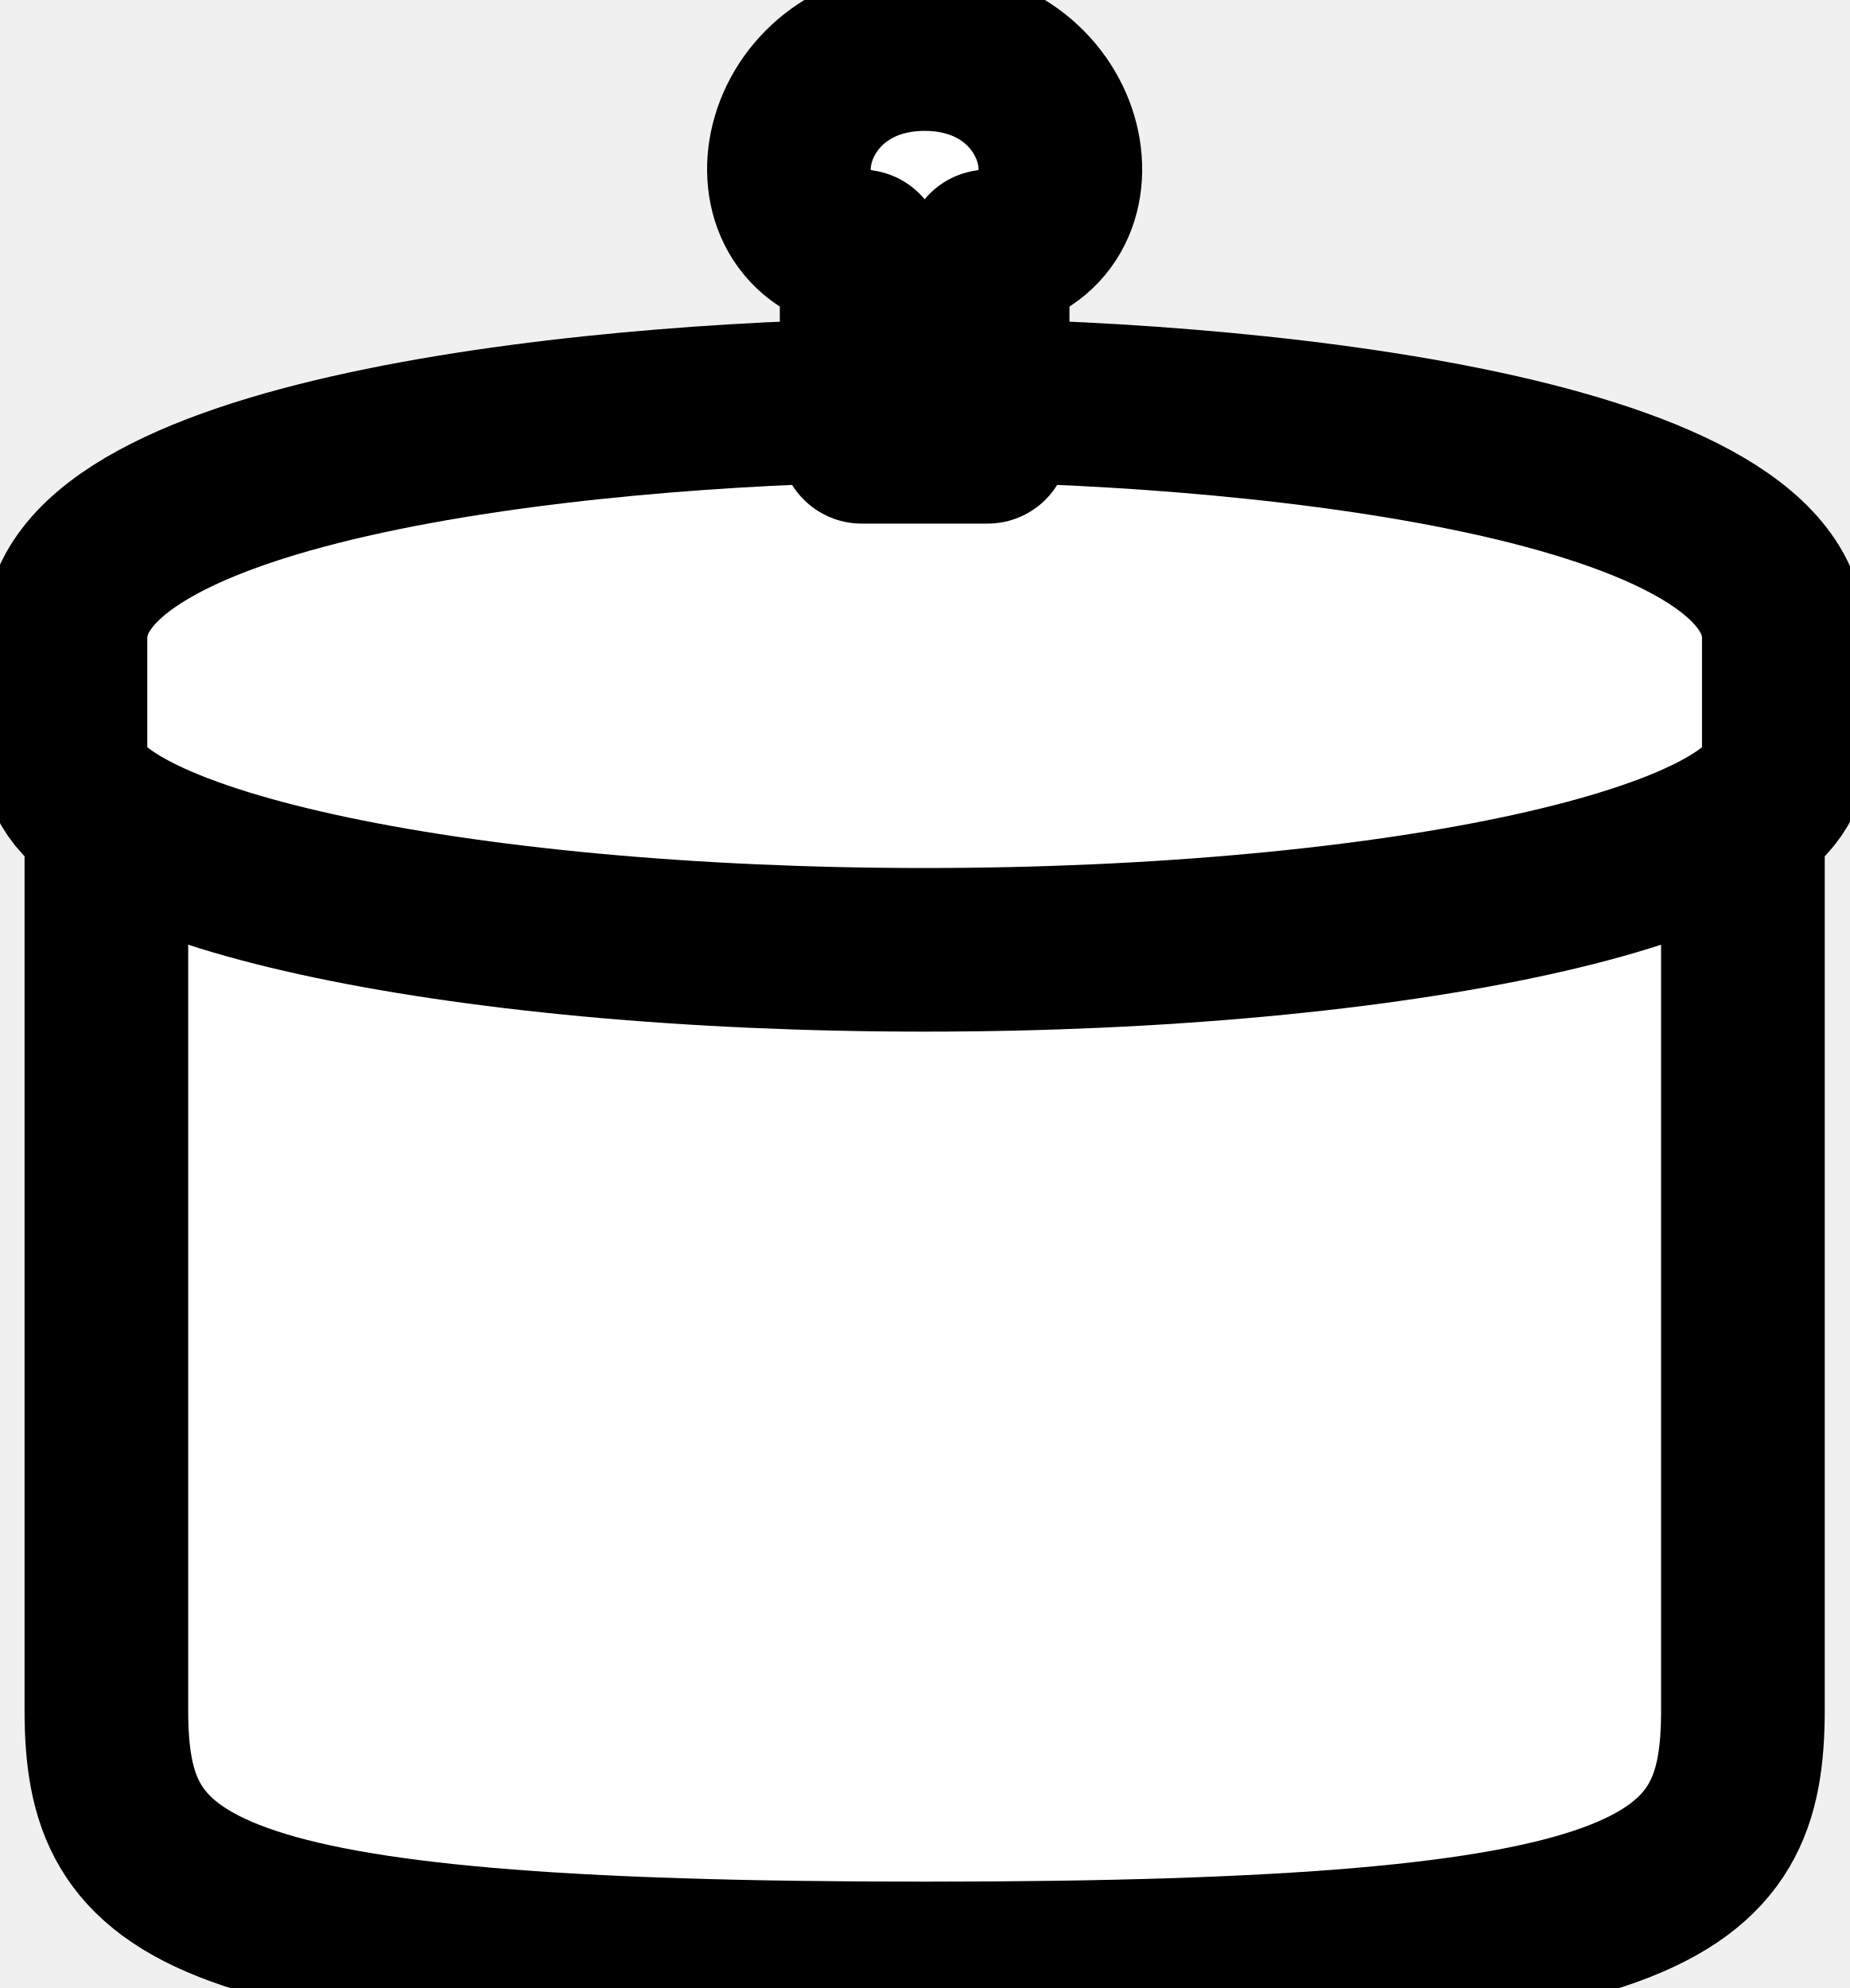
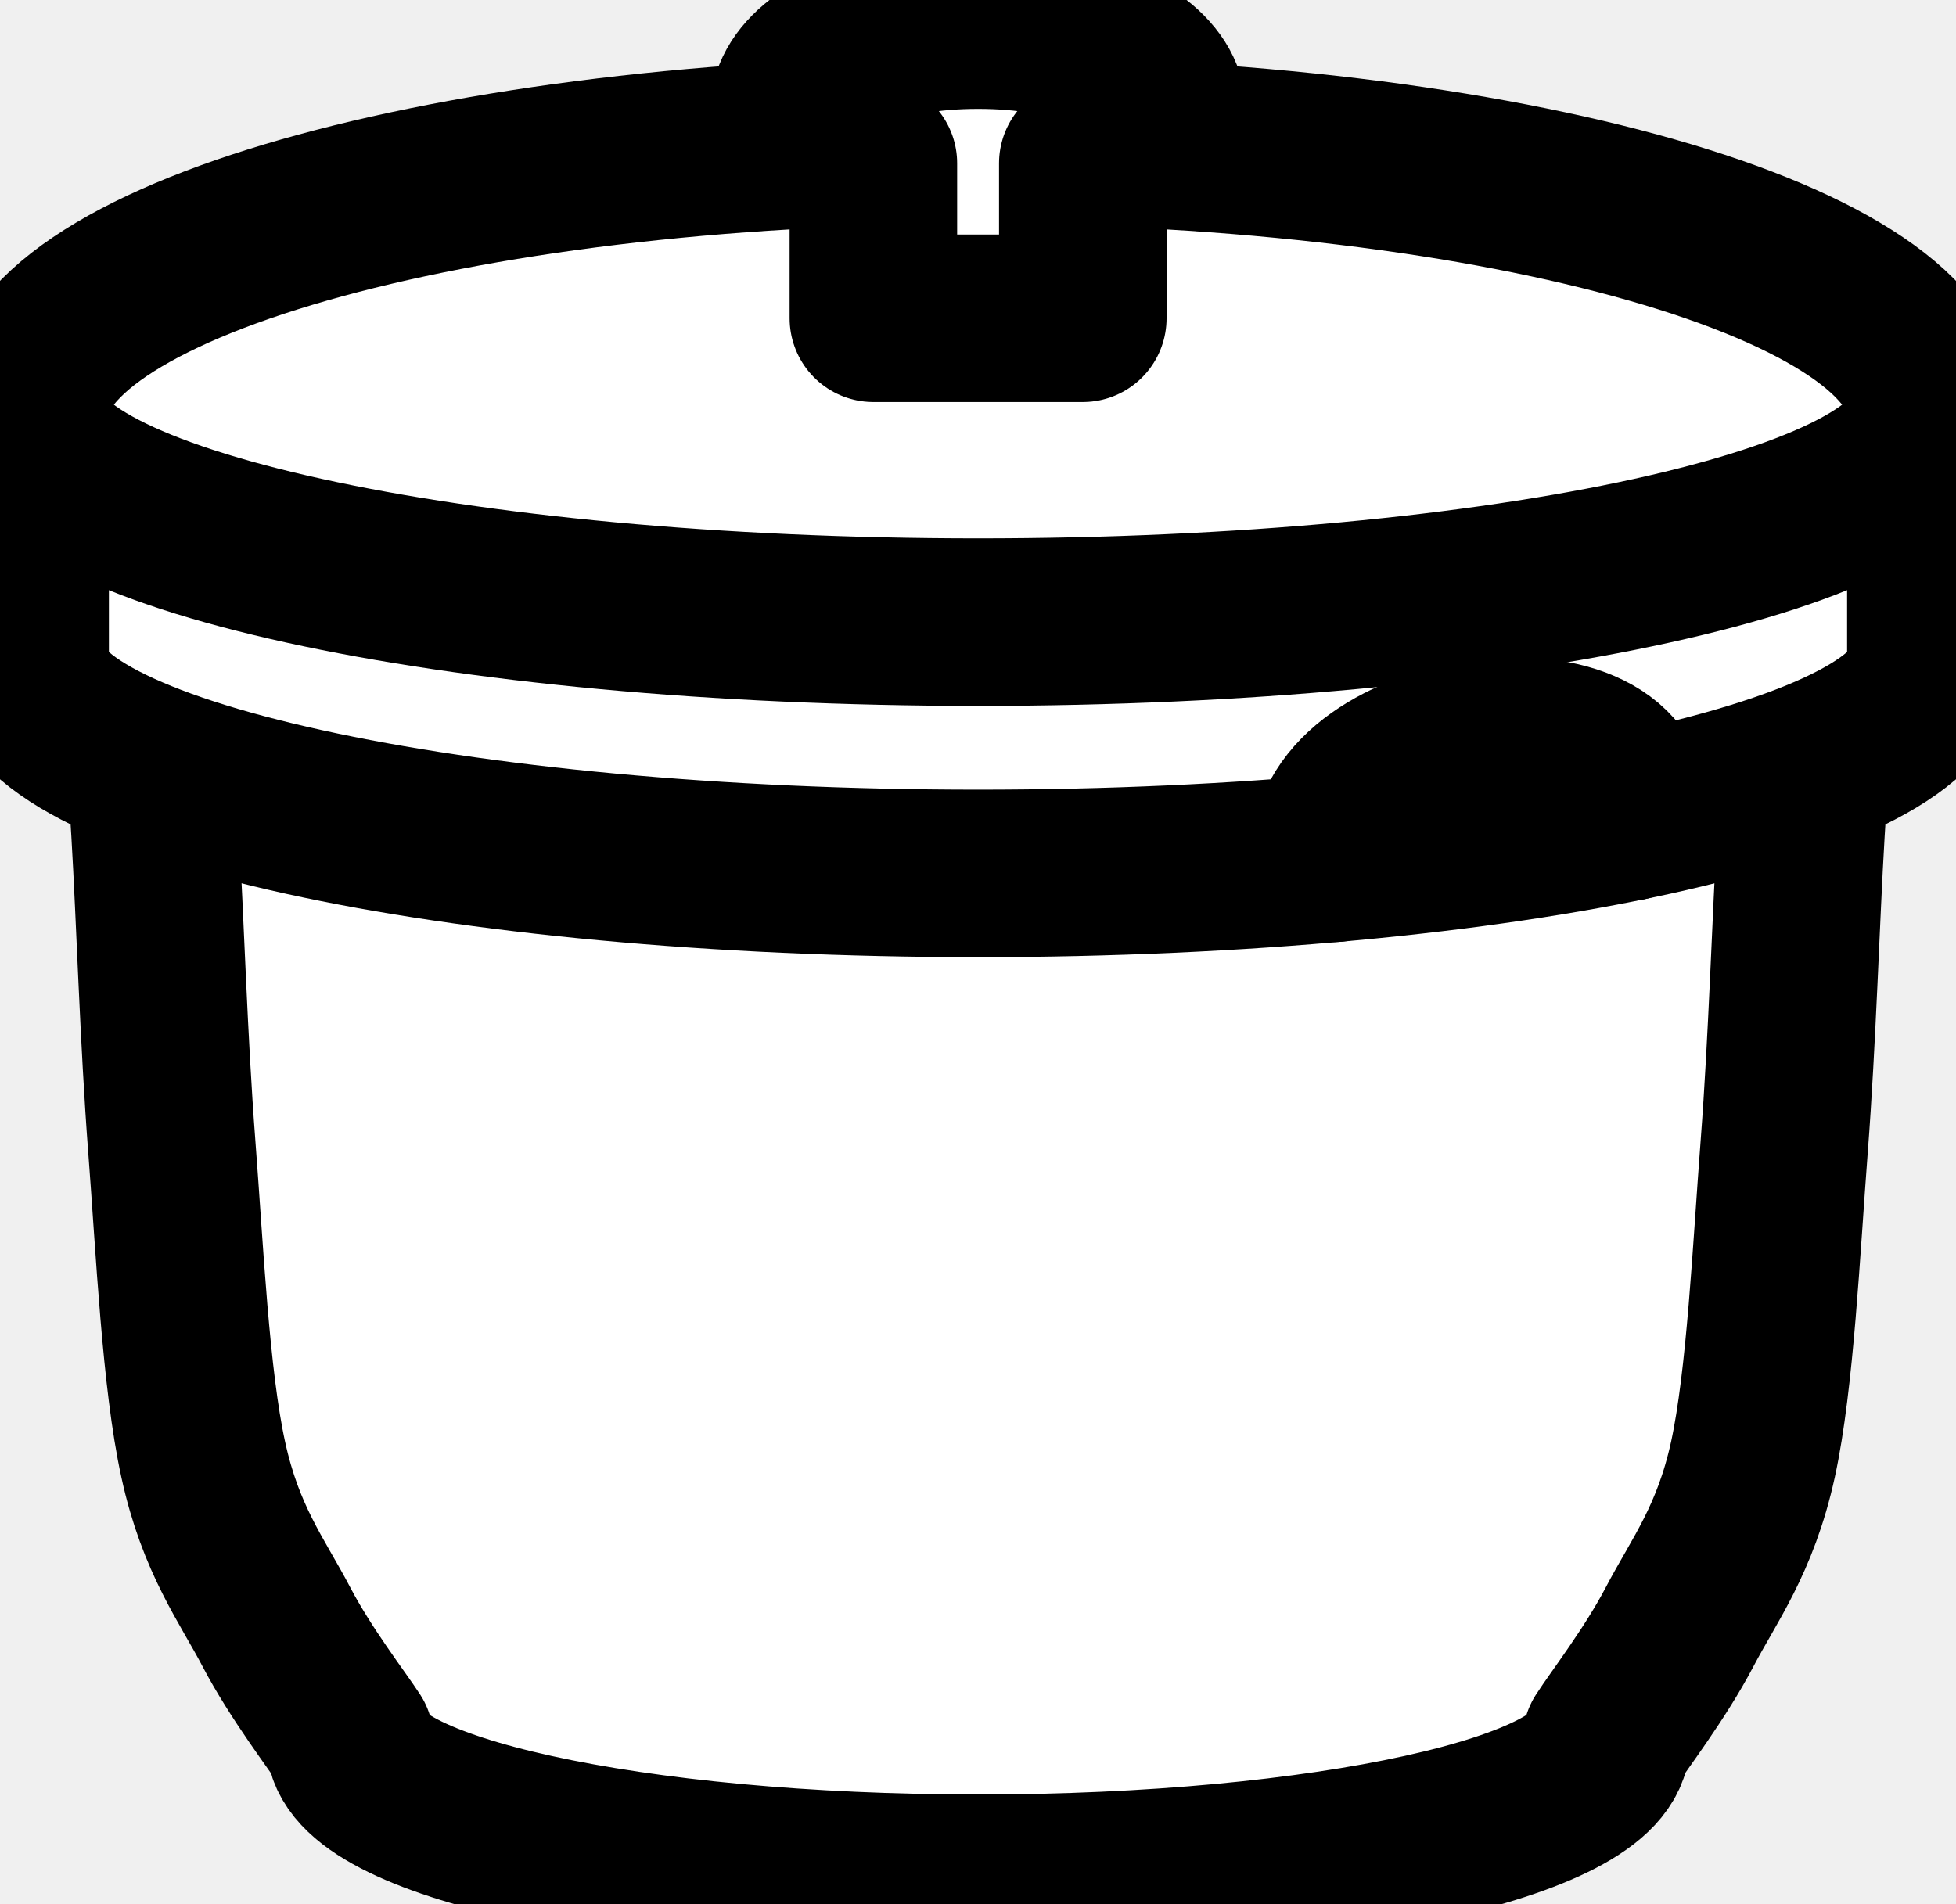
- <svg xmlns="http://www.w3.org/2000/svg" viewBox="0 0 11.3 12.15" fill="#fff" stroke="currentColor" stroke-width="1" stroke-linejoin="round" stroke-linecap="round">
-   <path d="M0.65 10.45C0.65 11.56 1.15 12 5.65 12C10.15 12 10.65 11.56 10.65 10.45L10.65 4.5L0.65 4.5Z" vector-effect="non-scaling-stroke" />
-   <path d="M0.4 3.9L0.4 4.65A5.25 1.155 0 0 0 10.9 4.65L10.9 3.9C10.9 2.76 7.488 2.445 5.65 2.445C3.812 2.445 0.4 2.76 0.4 3.9Z" vector-effect="non-scaling-stroke" />
-   <path d="M5.265 2.7L5.265 1.537C4.53 1.425 4.74 0.3 5.65 0.3C6.56 0.3 6.77 1.425 6.035 1.537L6.035 2.7Z" vector-effect="non-scaling-stroke" />
+ <svg xmlns="http://www.w3.org/2000/svg" viewBox="0 0 11.675 11.363" data-axis="5.838" fill="#fff" stroke="currentColor" stroke-width="1" stroke-linejoin="round" stroke-linecap="round">
+   <path class="f" d="M2.088 10.388C2.088 10.844 3.766 11.213 5.838 11.213C7.909 11.213 9.588 10.844 9.588 10.388C9.660 10.275 9.879 9.992 10.025 9.713C10.171 9.434 10.358 9.192 10.463 8.713C10.567 8.234 10.602 7.463 10.650 6.838C10.698 6.213 10.719 5.484 10.750 4.963C10.781 4.442 10.823 3.921 10.838 3.713C10.838 3.105 8.599 2.613 5.838 2.613C3.076 2.613 0.837 3.105 0.837 3.713C0.852 3.921 0.894 4.442 0.925 4.963C0.956 5.484 0.977 6.213 1.025 6.838C1.073 7.463 1.108 8.234 1.213 8.713C1.317 9.192 1.504 9.434 1.650 9.713C1.796 9.992 2.015 10.275 2.088 10.388Z" vector-effect="non-scaling-stroke" />
+   <path class="f" d="M0.150 3.963C0.150 4.654 2.696 5.214 5.838 5.214C8.979 5.214 11.525 4.654 11.525 3.963L11.525 2.463C11.525 1.565 8.979 0.837 5.838 0.837C2.696 0.837 0.150 1.565 0.150 2.463Z" vector-effect="non-scaling-stroke" />
+   <path fill="none" d="M0.150 2.463C0.150 3.154 2.696 3.714 5.838 3.714C8.979 3.714 11.525 3.154 11.525 2.463" vector-effect="non-scaling-stroke" />
+   <path fill="none" d="M7.963 5.124C7.963 4.374 9.713 4.129 9.713 4.879" vector-effect="non-scaling-stroke" />
+   <path class="f" d="M5.213 1.900L5.213 0.975C4.400 0.900 4.650 0.150 5.838 0.150C7.025 0.150 7.275 0.900 6.463 0.975L6.463 1.900Z" vector-effect="non-scaling-stroke" />
</svg>
